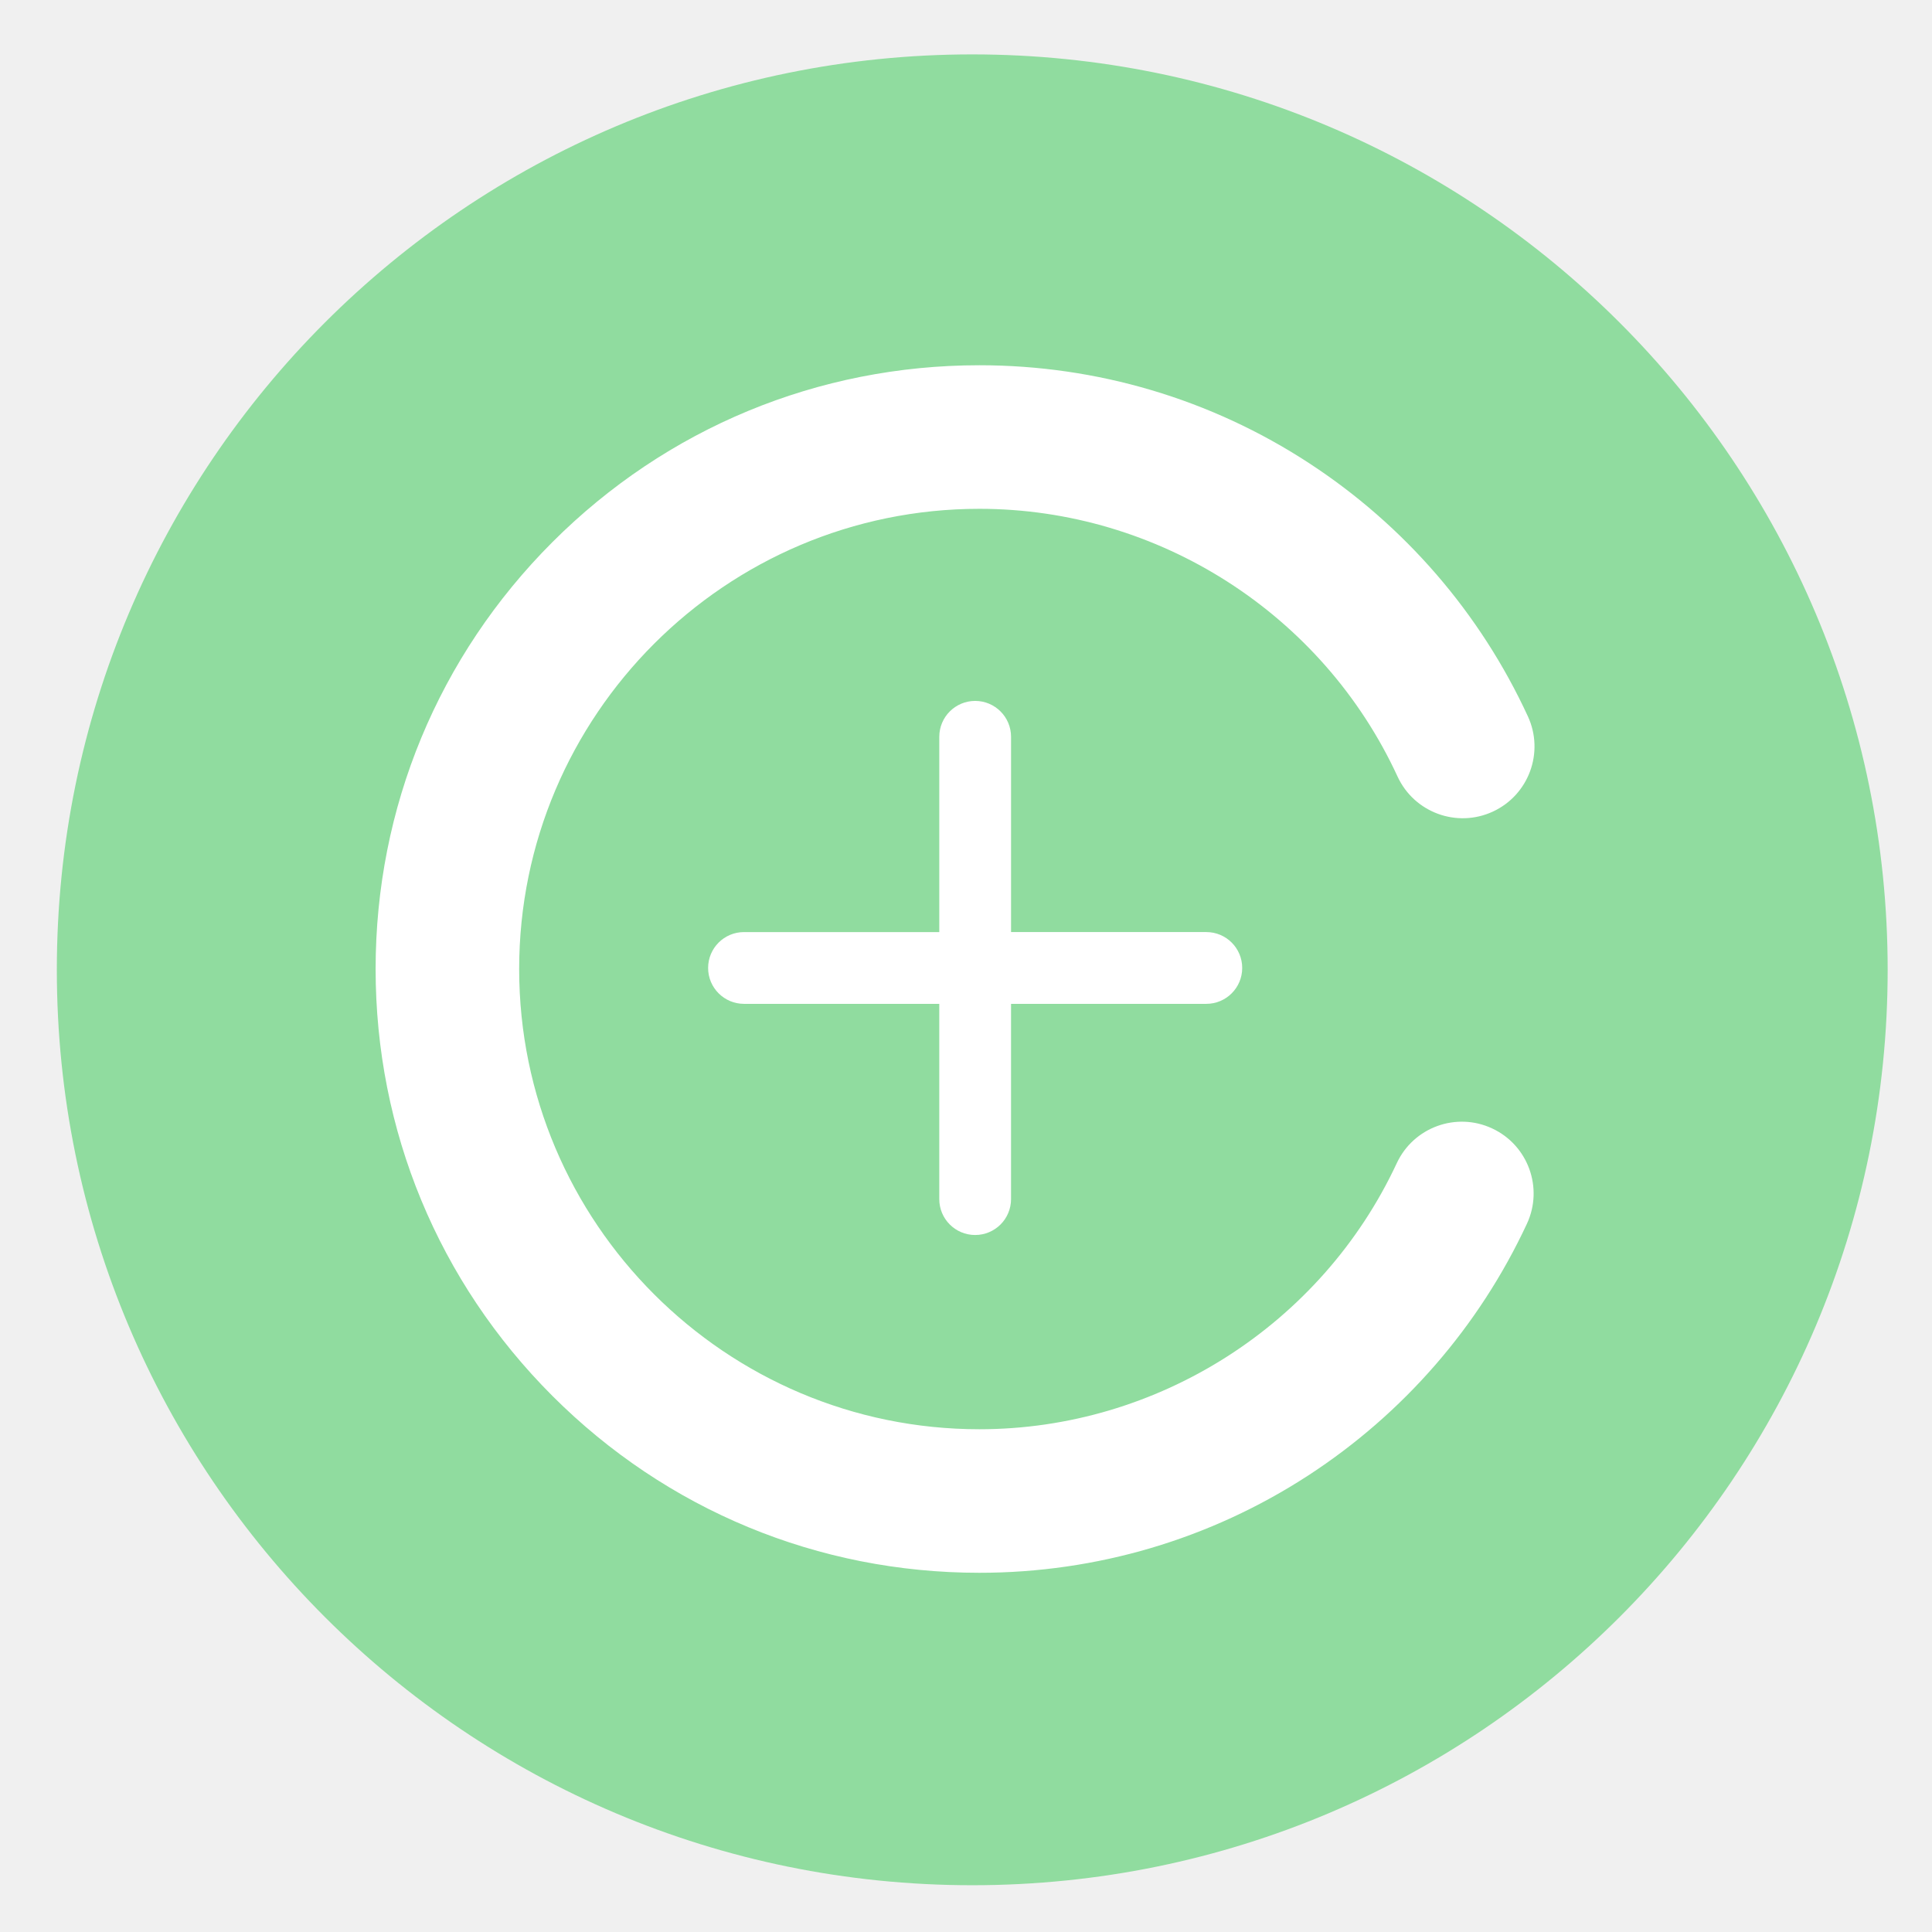
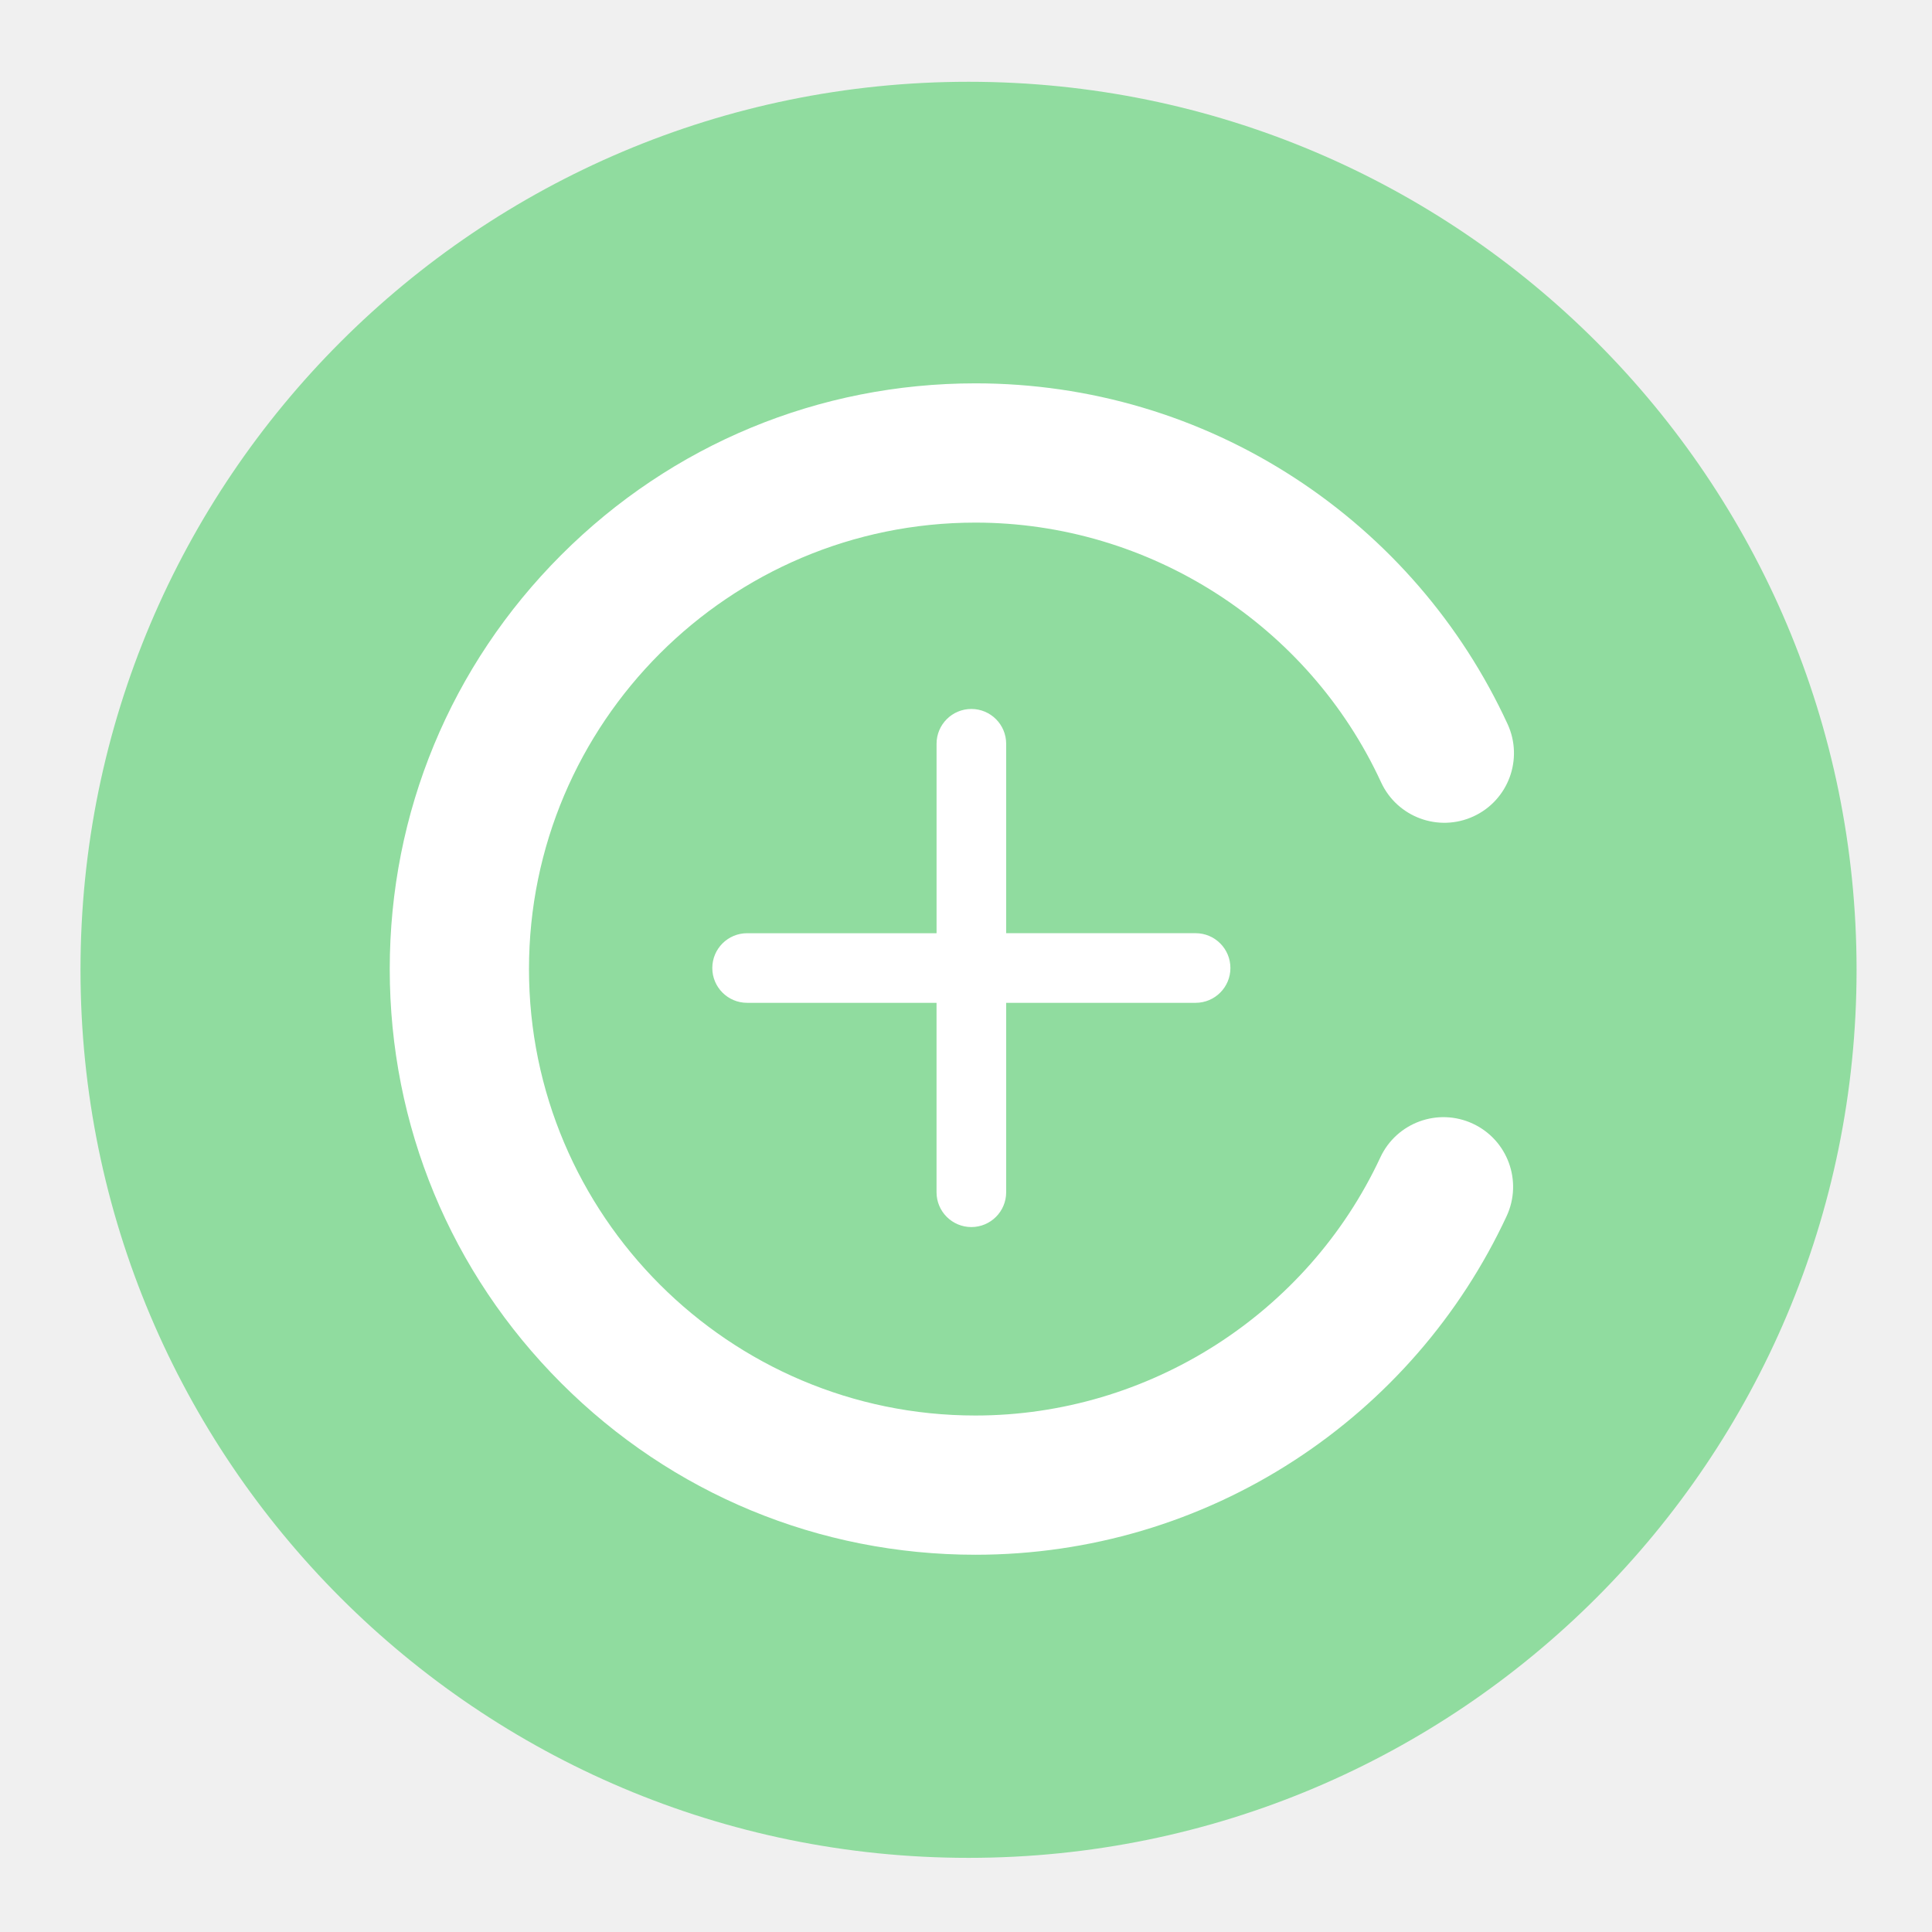
- <svg xmlns="http://www.w3.org/2000/svg" version="1.1" baseProfile="tiny" id="Layer_1" x="0px" y="0px" width="192px" height="192px" viewBox="0 0 192 192" xml:space="preserve">
+ <svg xmlns="http://www.w3.org/2000/svg" version="1.1" id="Layer_1" x="0px" y="0px" width="192px" height="192px" viewBox="0 0 192 192" enable-background="new 0 0 192 192" xml:space="preserve">
  <g>
-     <circle fill="#90DC9F" cx="96.621" cy="96.379" r="90.973" />
+     <circle fill="#90DC9F" cx="96.252" cy="96.379" r="88.252" />
    <g>
      <g>
-         <path fill="#FFFFFF" d="M97.33,156.302c-16.028,0-31.095-6.242-42.428-17.574c-11.333-11.333-17.574-26.4-17.574-42.428     s6.242-31.095,17.574-42.428c11.333-11.333,26.4-17.574,42.428-17.574c11.687,0,23.017,3.364,32.764,9.729     c9.491,6.196,17.01,14.898,21.747,25.167c1.649,3.577,0.088,7.815-3.489,9.465c-3.578,1.65-7.816,0.087-9.466-3.49     c-7.454-16.161-23.766-26.604-41.556-26.604c-25.219,0-45.736,20.517-45.736,45.736c0,25.219,20.517,45.736,45.736,45.736     c17.713,0,33.996-10.381,41.48-26.443c1.665-3.57,5.908-5.117,9.479-3.452c3.57,1.664,5.117,5.907,3.452,9.479     c-4.759,10.212-12.278,18.863-21.745,25.018C120.271,152.959,108.976,156.302,97.33,156.302z" />
+         <path fill="#FFFFFF" d="M96.939,154.509c-15.548,0-30.165-6.054-41.159-17.048c-10.994-10.994-17.048-25.609-17.048-41.158     s6.055-30.166,17.048-41.159c10.994-10.994,25.611-17.048,41.159-17.048c11.338,0,22.328,3.264,31.785,9.438     c9.207,6.011,16.5,14.452,21.094,24.414c1.602,3.47,0.088,7.582-3.383,9.182c-3.473,1.601-7.582,0.084-9.184-3.386     c-7.23-15.678-23.053-25.808-40.313-25.808c-24.465,0-44.368,19.903-44.368,44.367c0,24.465,19.903,44.369,44.368,44.369     c17.184,0,32.979-10.07,40.24-25.653c1.615-3.463,5.73-4.963,9.195-3.348c3.463,1.614,4.963,5.729,3.35,9.195     c-4.617,9.906-11.912,18.299-21.096,24.269C119.195,151.267,108.238,154.509,96.939,154.509z" />
      </g>
-       <path fill="#FFFFFF" d="M119.884,92.628h-19.407V73.222c0-1.969-1.597-3.566-3.566-3.566c-1.969,0-3.566,1.597-3.566,3.566v19.407    H73.938c-1.97,0-3.566,1.596-3.566,3.566c0,1.969,1.597,3.566,3.566,3.566h19.406v19.406c0,1.971,1.597,3.566,3.566,3.566    c1.97,0,3.566-1.596,3.566-3.566V99.761h19.407c1.969,0,3.566-1.597,3.566-3.566C123.45,94.225,121.853,92.628,119.884,92.628z" />
+       <path fill="#FFFFFF" d="M118.818,92.74H99.992V73.915c0-1.91-1.549-3.459-3.459-3.459s-3.459,1.549-3.459,3.459v18.827H74.247    c-1.911,0-3.459,1.548-3.459,3.459c0,1.91,1.549,3.458,3.459,3.458h18.825v18.826c0,1.912,1.55,3.459,3.46,3.459    c1.911,0,3.46-1.548,3.46-3.459V99.659h18.826c1.91,0,3.459-1.549,3.459-3.458C122.277,94.29,120.73,92.74,118.818,92.74z" />
    </g>
  </g>
</svg>
